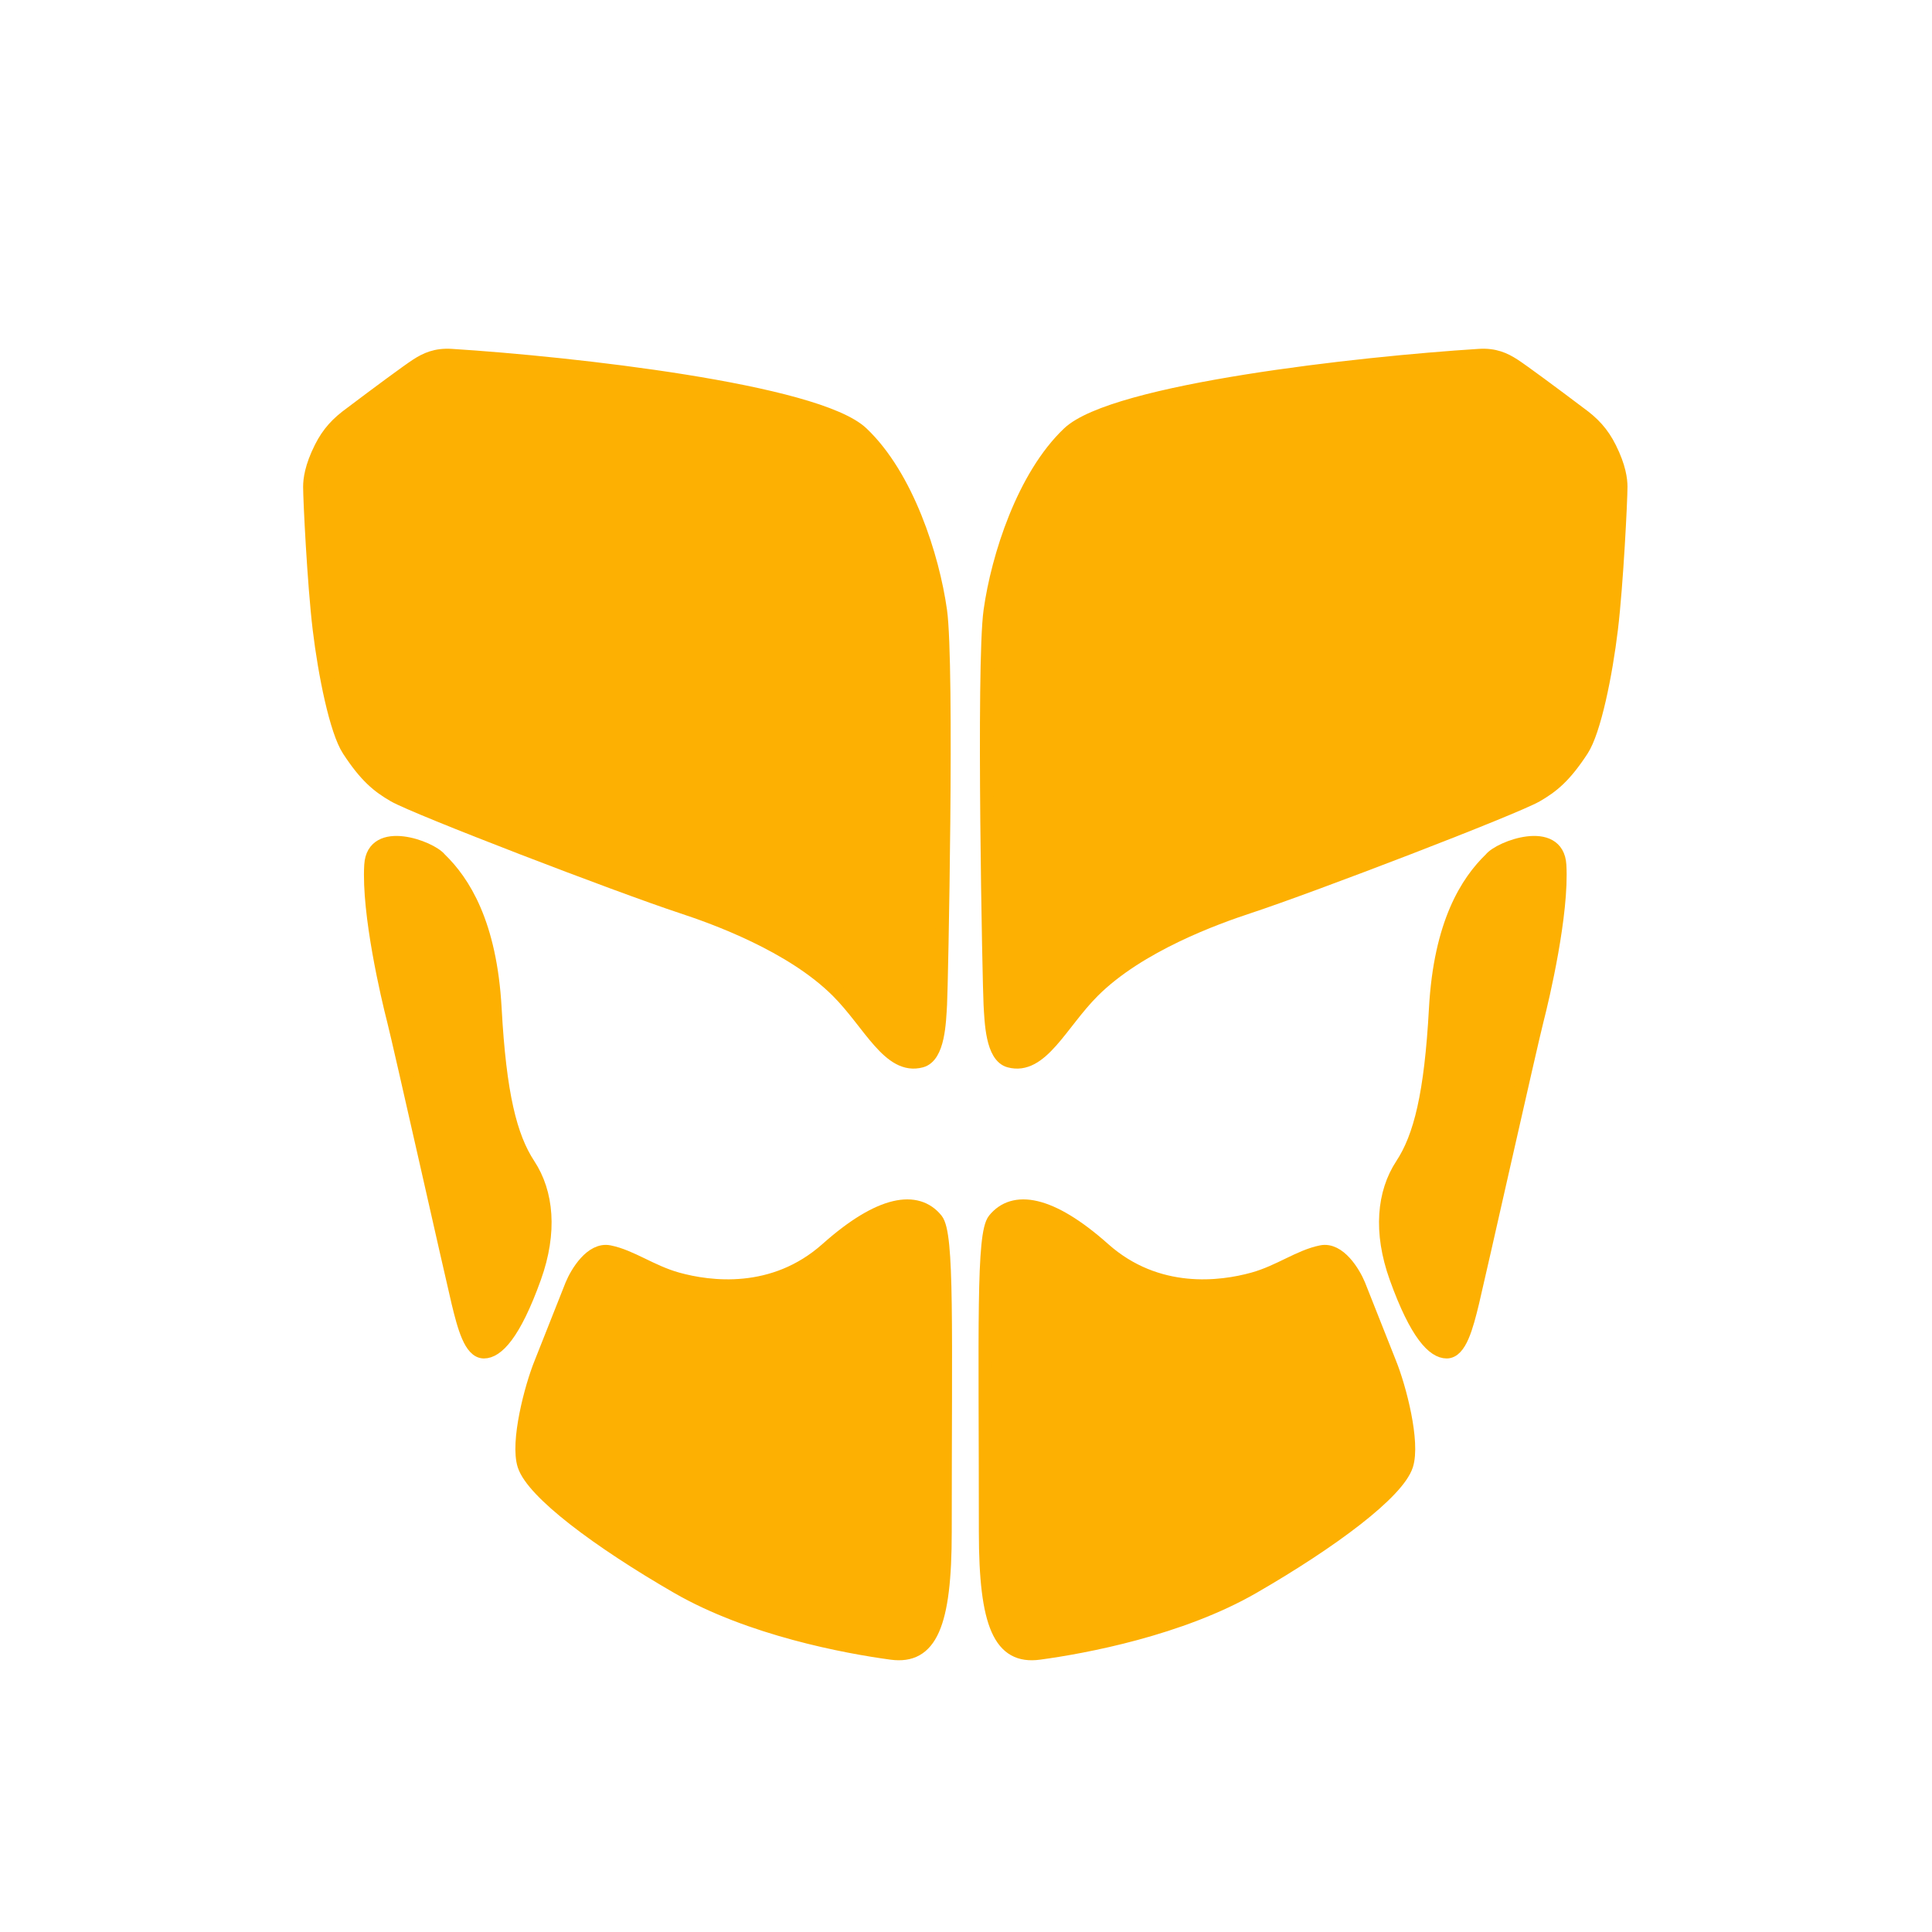
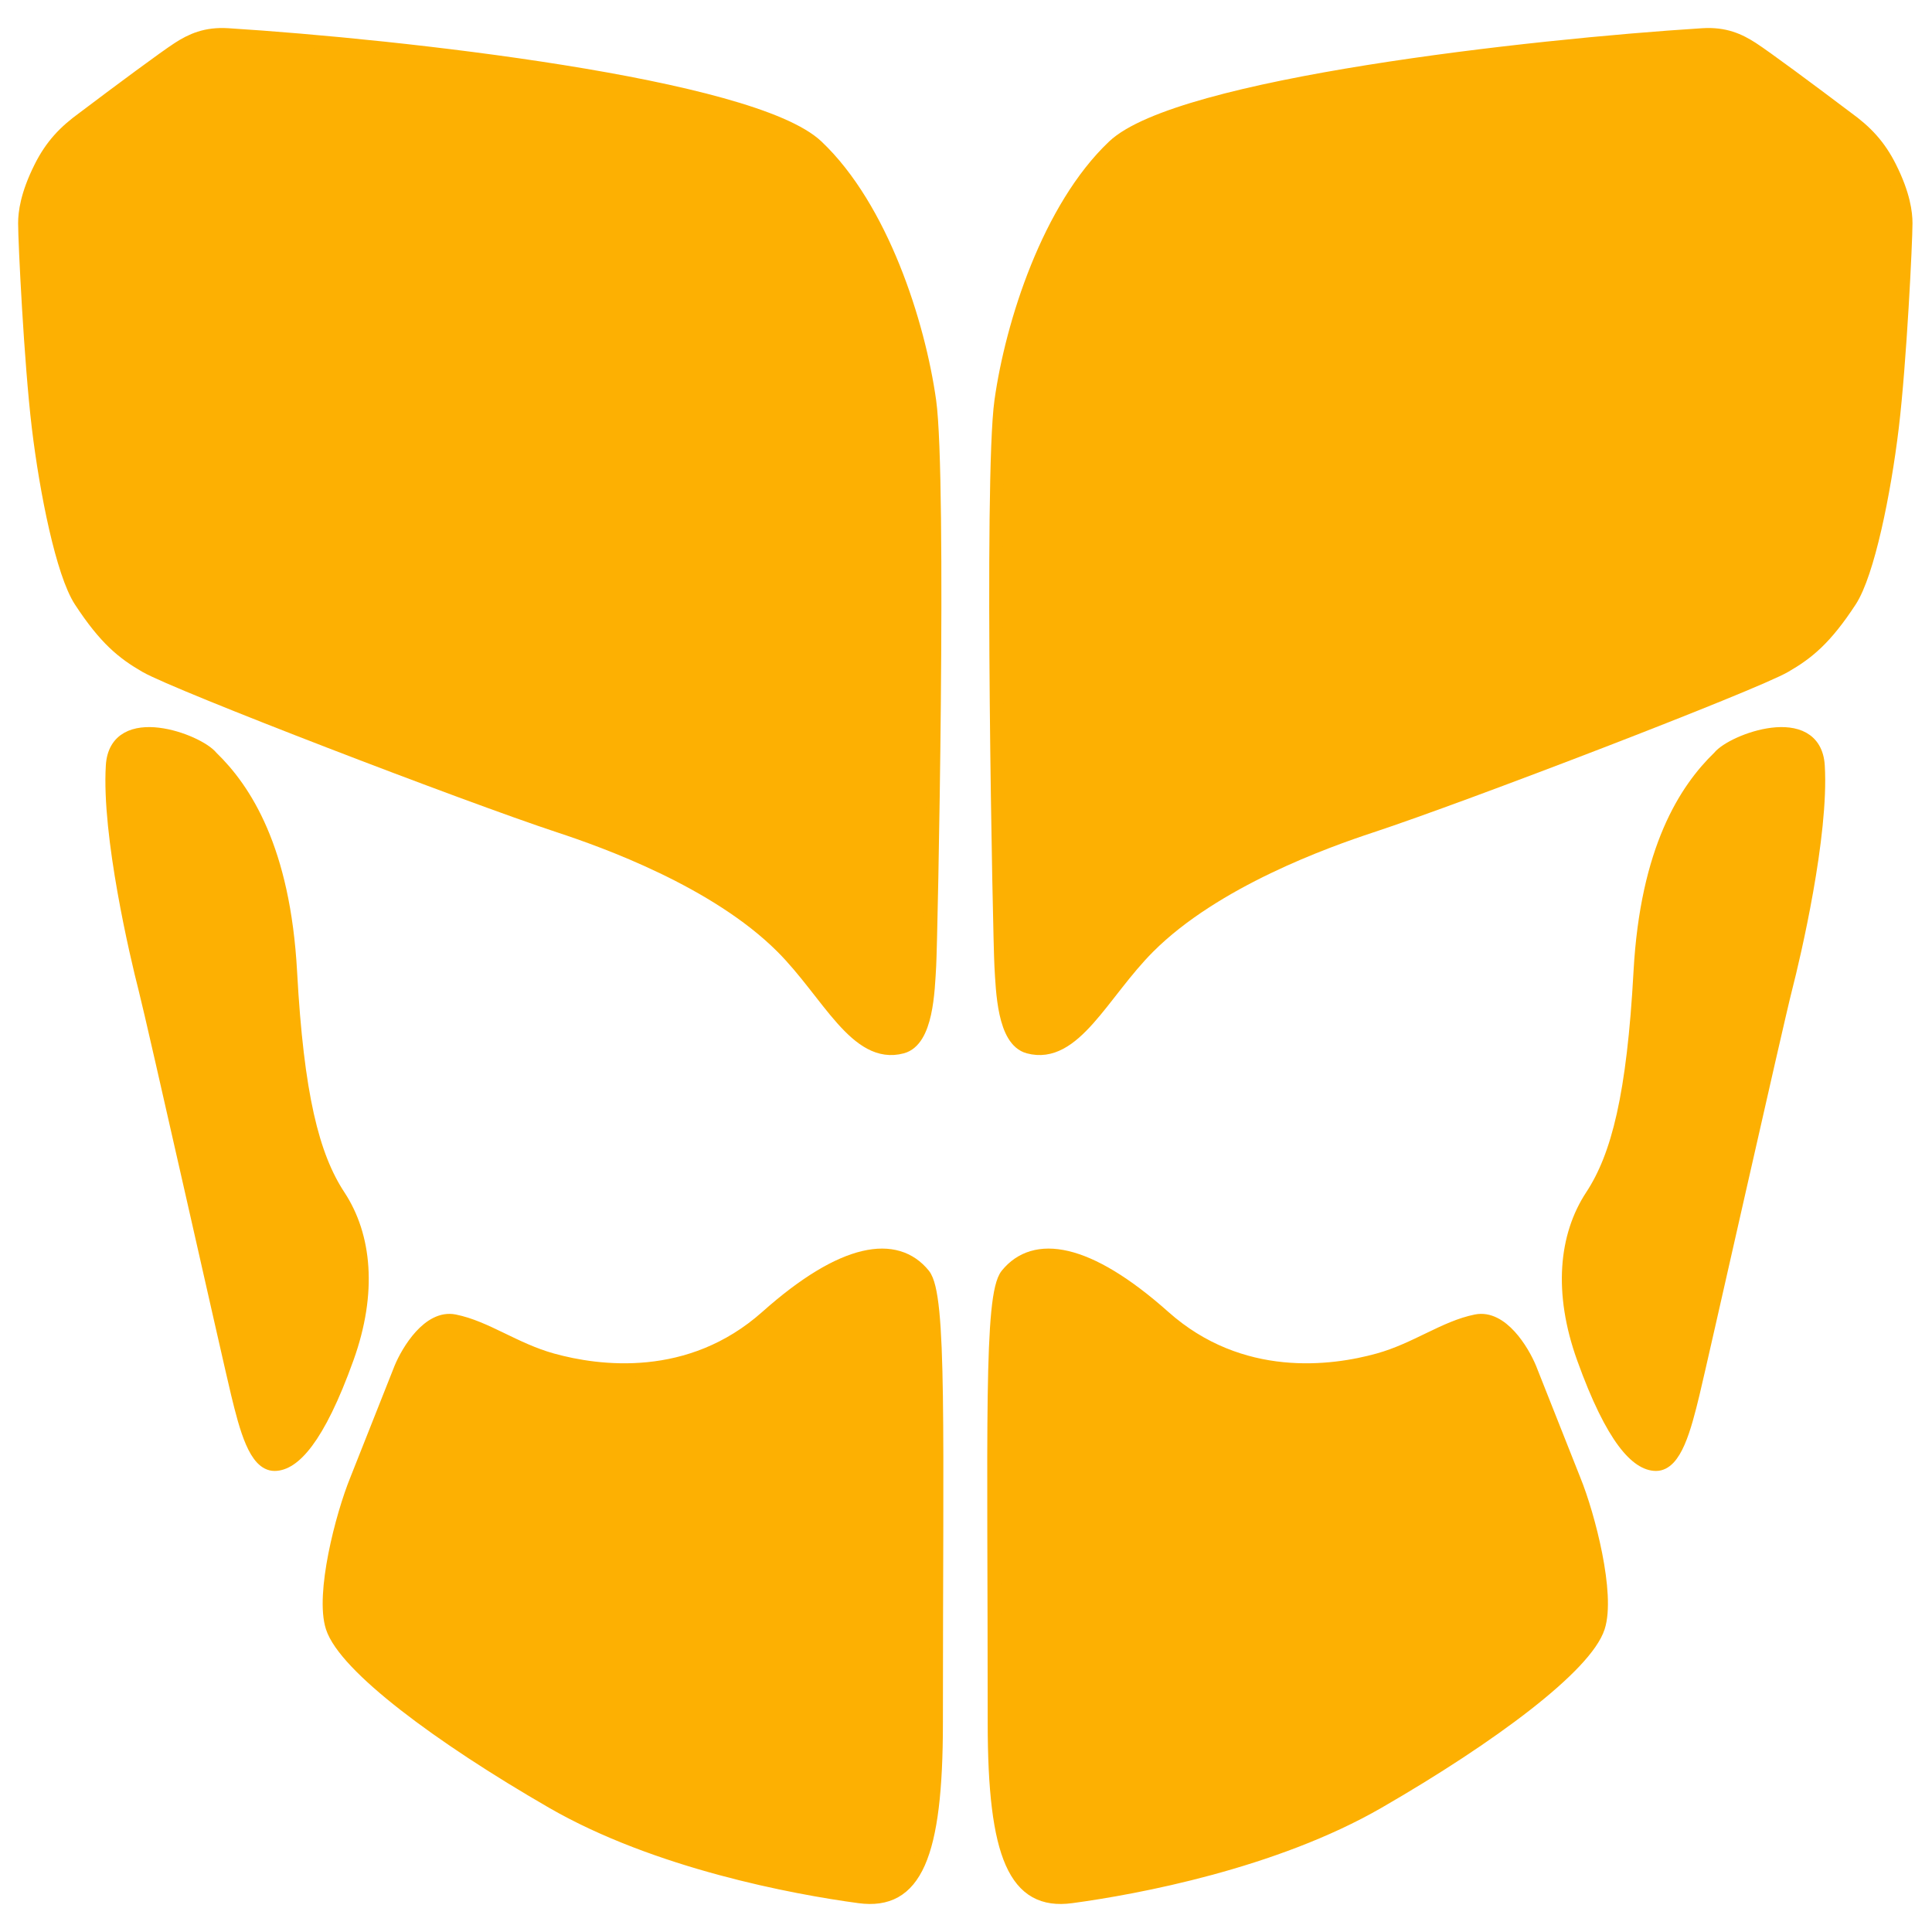
<svg xmlns="http://www.w3.org/2000/svg" width="1000" height="1000" viewBox="0 0 1000 1000" fill="none">
-   <path d="M486.698 316.106C490.643 344.183 487.228 510.749 486.698 519.855C486.169 528.961 485.71 546.692 476.833 549.071C460.341 553.49 450.291 529.738 433.579 513.026C409.676 489.122 369.501 474.783 353.142 469.392C319.752 458.389 215.411 418.292 204.029 411.72C195.814 406.977 189.436 401.855 180.505 388.196C174.054 378.331 168.151 349.115 165.328 325.591C162.505 302.067 160.395 258.746 160.395 251.984C160.395 248.247 161.154 241.739 166.086 231.874C170.032 223.982 174.813 218.974 181.643 214.041C194.978 203.965 211.087 192.035 215.791 188.999C220.494 185.964 225.656 183.564 233.624 184.067C295.722 187.988 422.728 202.127 446.1 224.286C469.472 246.444 482.754 288.029 486.698 316.106Z" fill="#FDB002" stroke="#FDB002" stroke-width="7" />
-   <path d="M256.155 522.065C258.584 566.381 264.123 588.464 273.609 602.882C283.094 617.3 285.143 637.637 276.644 661.313C266.021 690.908 257.091 699.634 250.464 699.634C243.635 699.634 240.22 686.734 237.184 674.213C234.225 662.006 206.831 539.898 203.795 528.136C200.76 516.374 190.516 472.74 192.033 447.698C193.247 427.665 222.888 438.592 227.699 444.663C239.714 456.298 253.727 477.748 256.155 522.065Z" fill="#FDB002" stroke="#FDB002" stroke-width="7" />
-   <path d="M295.995 665.107L280.059 705.325C274.798 718.223 267.491 746.598 271.332 758.444C275.885 772.483 309.774 797.839 350.632 821.428C388.194 843.115 437.899 852.415 461.423 855.576C481.532 858.279 489.121 841.158 489.121 792.972C489.121 686.734 490.638 638.81 484.568 631.338C474.703 619.197 455.732 621.853 428.034 646.515C400.336 671.177 367.184 666.669 350.632 662.071C336.972 658.277 326.728 650.309 315.345 648.033C306.239 646.211 298.651 658.656 295.995 665.107Z" fill="#FDB002" stroke="#FDB002" stroke-width="7" />
-   <path d="M512.58 316.106C508.635 344.183 512.05 510.749 512.58 519.855C513.109 528.961 513.568 546.692 522.445 549.071C538.937 553.49 548.987 529.738 565.699 513.026C589.602 489.122 629.777 474.783 646.136 469.392C679.525 458.389 783.866 418.292 795.249 411.72C803.464 406.977 809.842 401.855 818.773 388.196C825.223 378.331 831.127 349.115 833.95 325.591C836.773 302.067 838.883 258.746 838.883 251.984C838.883 248.247 838.124 241.739 833.191 231.874C829.245 223.982 824.465 218.974 817.635 214.041C804.299 203.965 788.19 192.035 783.487 188.999C778.784 185.964 773.622 183.564 765.654 184.067C703.555 187.988 576.55 202.127 553.178 224.286C529.805 246.444 516.524 288.029 512.58 316.106Z" fill="#FDB002" stroke="#FDB002" stroke-width="7" />
-   <path d="M743.122 522.065C740.694 566.381 735.154 588.464 725.669 602.882C716.183 617.3 714.134 637.637 722.633 661.313C733.257 690.908 742.187 699.634 748.814 699.634C755.643 699.634 759.058 686.734 762.093 674.213C765.053 662.006 792.447 539.898 795.483 528.136C798.518 516.374 808.762 472.74 807.245 447.698C806.03 427.665 776.39 438.592 771.579 444.663C759.564 456.298 745.551 477.748 743.122 522.065Z" fill="#FDB002" stroke="#FDB002" stroke-width="7" />
-   <path d="M703.283 665.107L719.219 705.325C724.479 718.223 731.787 746.598 727.945 758.444C723.392 772.483 689.504 797.839 648.646 821.428C611.083 843.115 561.379 852.415 537.855 855.576C517.746 858.279 510.157 841.158 510.157 792.972C510.157 686.734 508.64 638.81 514.71 631.338C524.575 619.197 543.546 621.853 571.244 646.515C598.942 671.177 632.094 666.669 648.646 662.071C662.305 658.277 672.55 650.309 683.932 648.033C693.039 646.211 700.627 658.656 703.283 665.107Z" fill="#FDB002" stroke="#FDB002" stroke-width="7" />
+   <path d="M481.071 207.551C486.731 247.838 481.831 486.834 481.071 499.9C480.311 512.966 479.653 538.407 466.916 541.82C443.253 548.161 428.832 514.08 404.853 490.101C370.555 455.803 312.911 435.229 289.438 427.494C241.53 411.706 91.816 354.173 75.484 344.743C63.697 337.938 54.545 330.588 41.731 310.99C32.476 296.835 24.005 254.915 19.954 221.162C15.904 187.409 12.877 125.249 12.877 115.546C12.877 110.184 13.965 100.847 21.043 86.692C26.705 75.368 33.564 68.182 43.364 61.105C62.498 46.647 85.612 29.529 92.361 25.173C99.109 20.818 106.516 17.374 117.948 18.096C207.05 23.722 389.283 44.01 422.819 75.804C456.355 107.597 475.411 167.265 481.071 207.551Z" fill="#FDB002" stroke="#FDB002" stroke-width="7" />
+   <path d="M150.278 503.071C153.762 566.658 161.711 598.343 175.321 619.031C188.931 639.718 191.871 668.899 179.676 702.87C164.433 745.334 151.62 757.856 142.112 757.856C132.312 757.856 127.413 739.346 123.057 721.38C118.811 703.864 79.504 528.658 75.149 511.782C70.794 494.905 56.095 432.297 58.272 396.366C60.014 367.621 102.544 383.3 109.447 392.011C126.687 408.706 146.794 439.484 150.278 503.071Z" fill="#FDB002" stroke="#FDB002" stroke-width="7" />
+   <path d="M207.441 708.314L184.576 766.021C177.028 784.527 166.542 825.242 172.054 842.239C178.587 862.382 227.212 898.765 285.836 932.611C339.733 963.729 411.051 977.072 444.805 981.608C473.658 985.487 484.547 960.921 484.547 891.78C484.547 739.345 486.724 670.582 478.014 659.861C463.859 642.44 436.639 646.251 396.896 681.637C357.154 717.024 309.586 710.556 285.836 703.958C266.238 698.514 251.539 687.082 235.206 683.815C222.14 681.202 211.252 699.059 207.441 708.314Z" fill="#FDB002" stroke="#FDB002" stroke-width="7" />
+   <path d="M518.207 207.551C512.547 247.838 517.447 486.834 518.207 499.9C518.967 512.966 519.624 538.407 532.362 541.82C556.025 548.161 570.446 514.08 594.424 490.101C628.722 455.803 686.366 435.229 709.84 427.494C757.748 411.706 907.462 354.173 923.794 344.743C935.581 337.938 944.733 330.588 957.547 310.99C966.802 296.835 975.273 254.915 979.324 221.162C983.374 187.409 986.401 125.249 986.401 115.546C986.401 110.184 985.312 100.847 978.235 86.692C972.573 75.368 965.714 68.182 955.914 61.105C936.78 46.647 913.666 29.529 906.917 25.173C900.168 20.818 892.762 17.374 881.33 18.096C792.228 23.722 609.995 44.01 576.459 75.804C542.923 107.597 523.867 167.265 518.207 207.551Z" fill="#FDB002" stroke="#FDB002" stroke-width="7" />
+   <path d="M849 503.071C845.516 566.658 837.567 598.343 823.957 619.031C810.347 639.718 807.407 668.899 819.602 702.87C834.845 745.334 847.658 757.856 857.166 757.856C866.965 757.856 871.865 739.346 876.22 721.38C880.467 703.864 919.773 528.658 924.129 511.782C928.484 494.905 943.183 432.297 941.005 396.366C939.263 367.621 896.734 383.3 889.831 392.011C872.591 408.706 852.484 439.484 849 503.071Z" fill="#FDB002" stroke="#FDB002" stroke-width="7" />
+   <path d="M791.837 708.314L814.702 766.021C822.25 784.527 832.736 825.242 827.223 842.239C820.691 862.382 772.066 898.765 713.441 932.611C659.545 963.729 588.227 977.072 554.473 981.608C525.619 985.487 514.731 960.921 514.731 891.78C514.731 739.345 512.553 670.582 521.264 659.861C535.419 642.44 562.639 646.251 602.381 681.637C642.123 717.024 689.691 710.556 713.441 703.958C733.04 698.514 747.739 687.082 764.072 683.815C777.138 681.202 788.026 699.059 791.837 708.314Z" fill="#FDB002" stroke="#FDB002" stroke-width="7" />
</svg>
